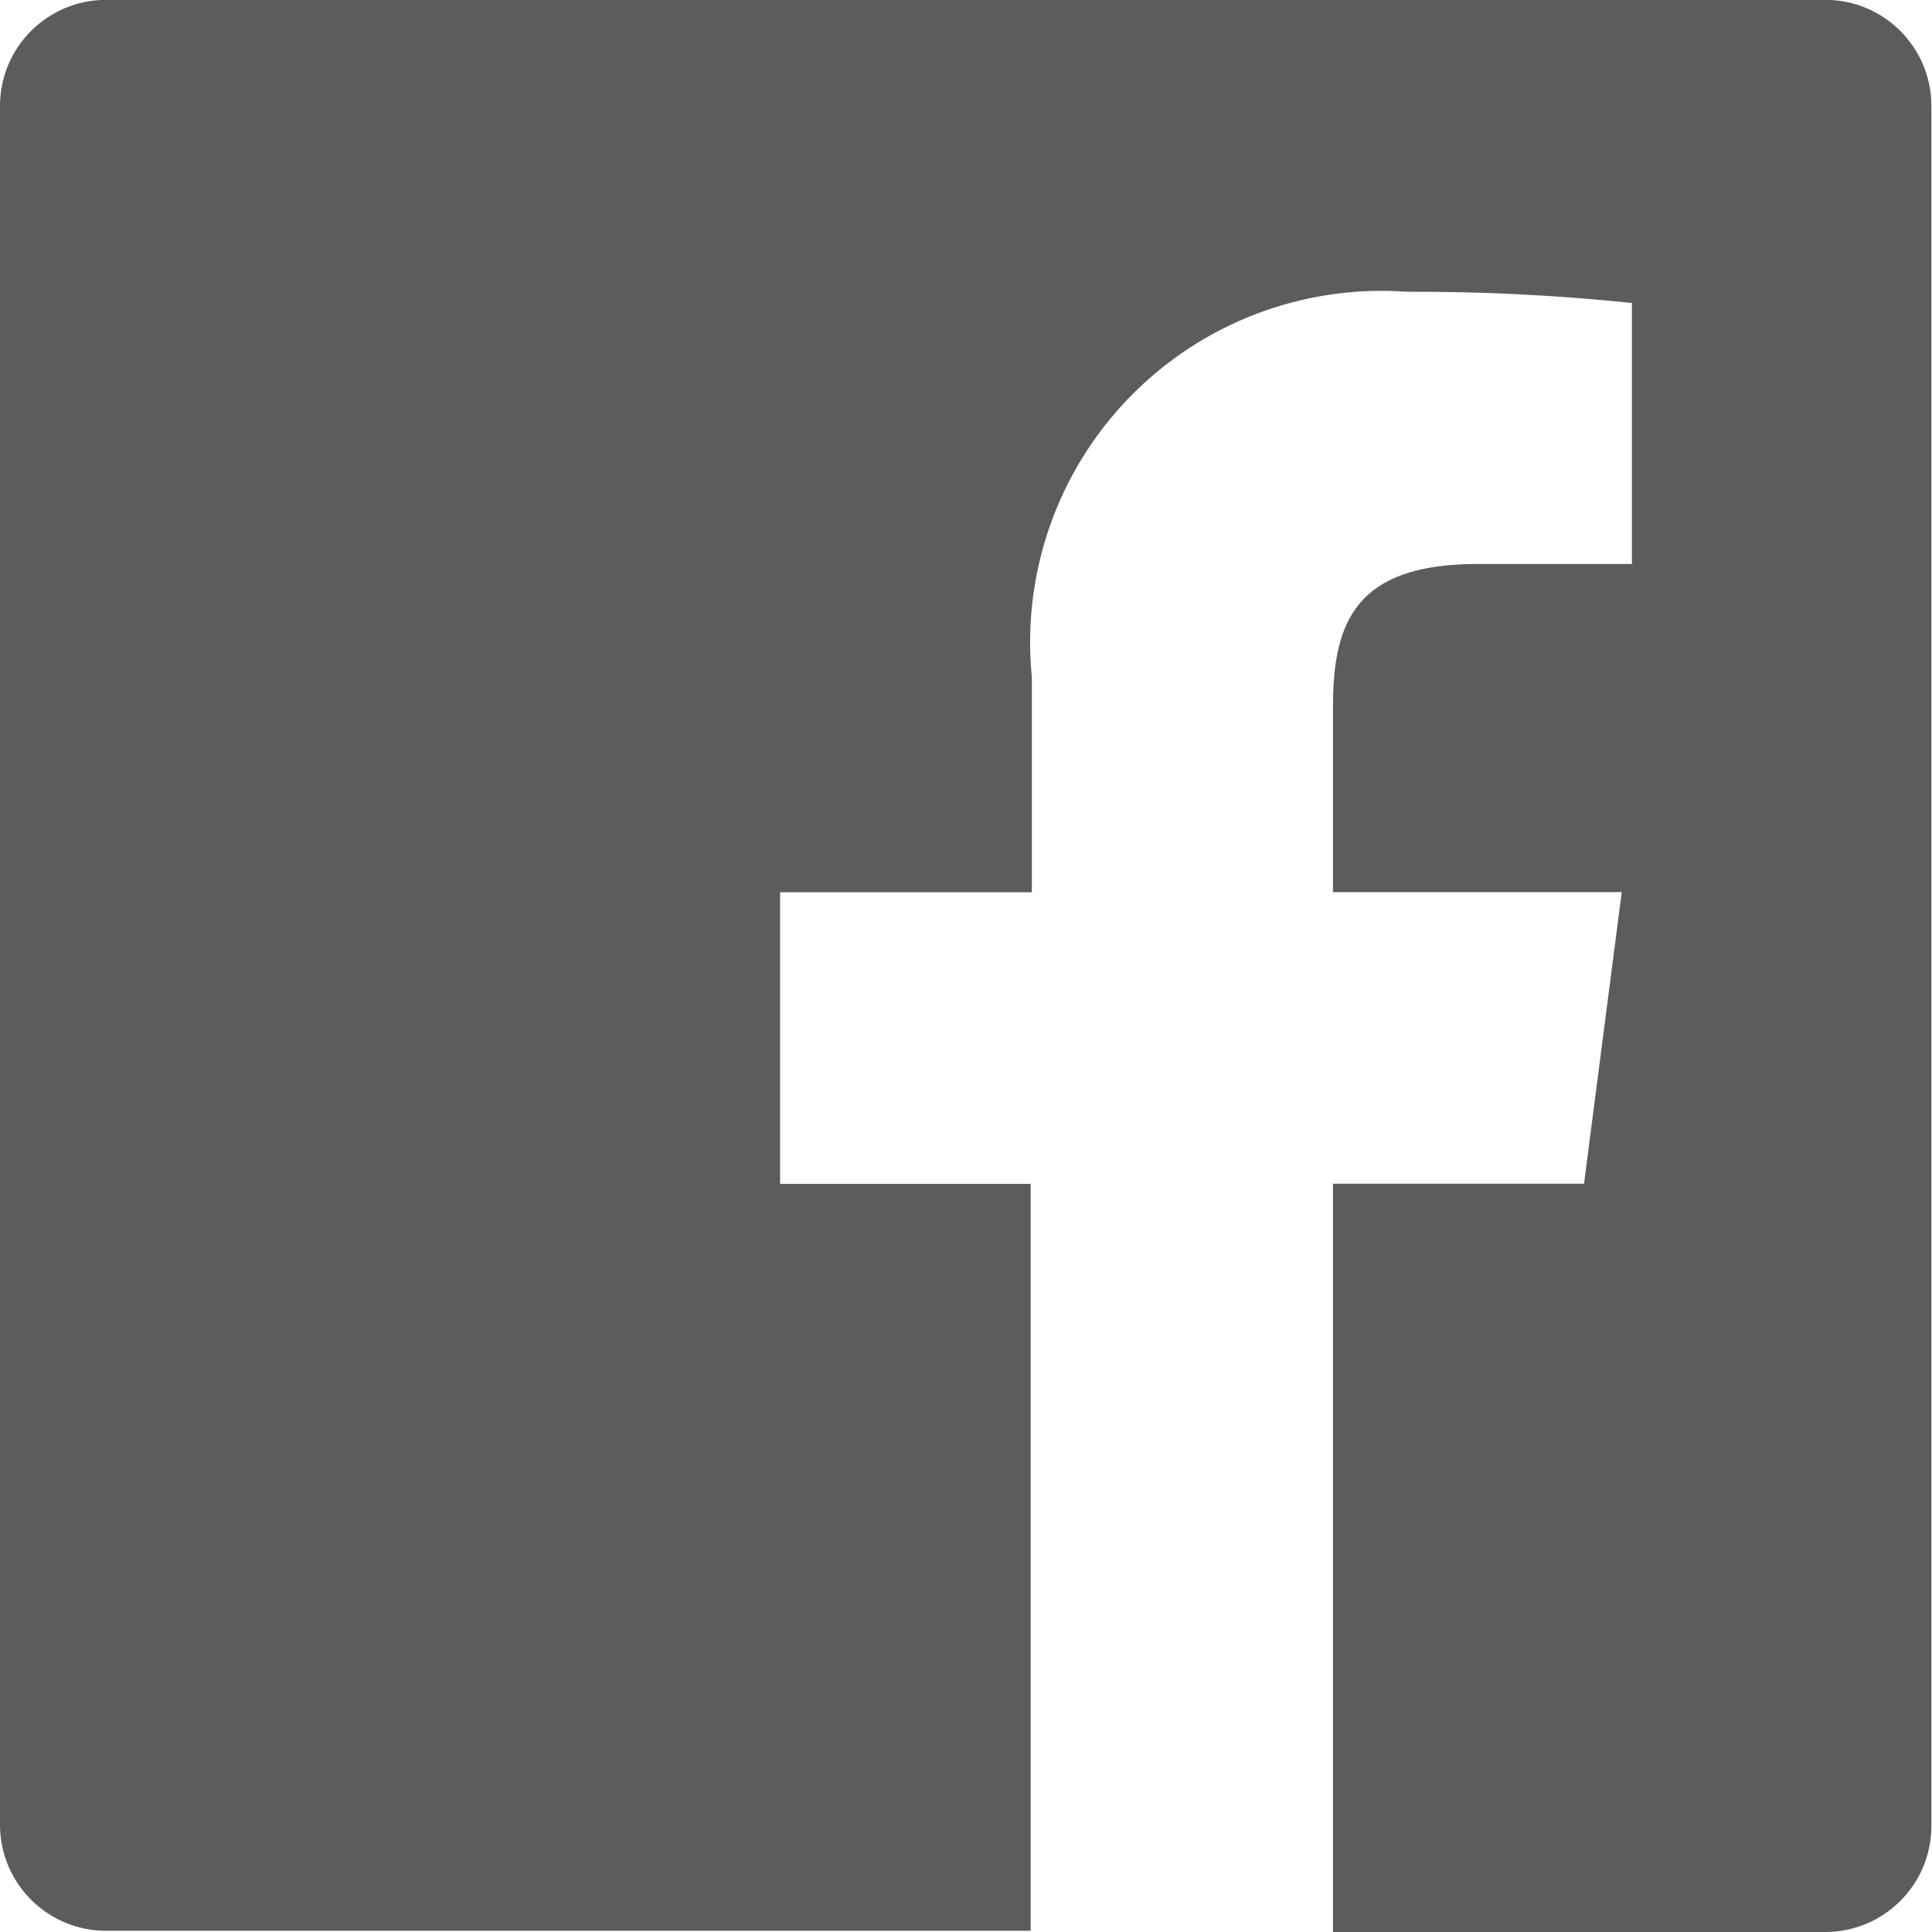
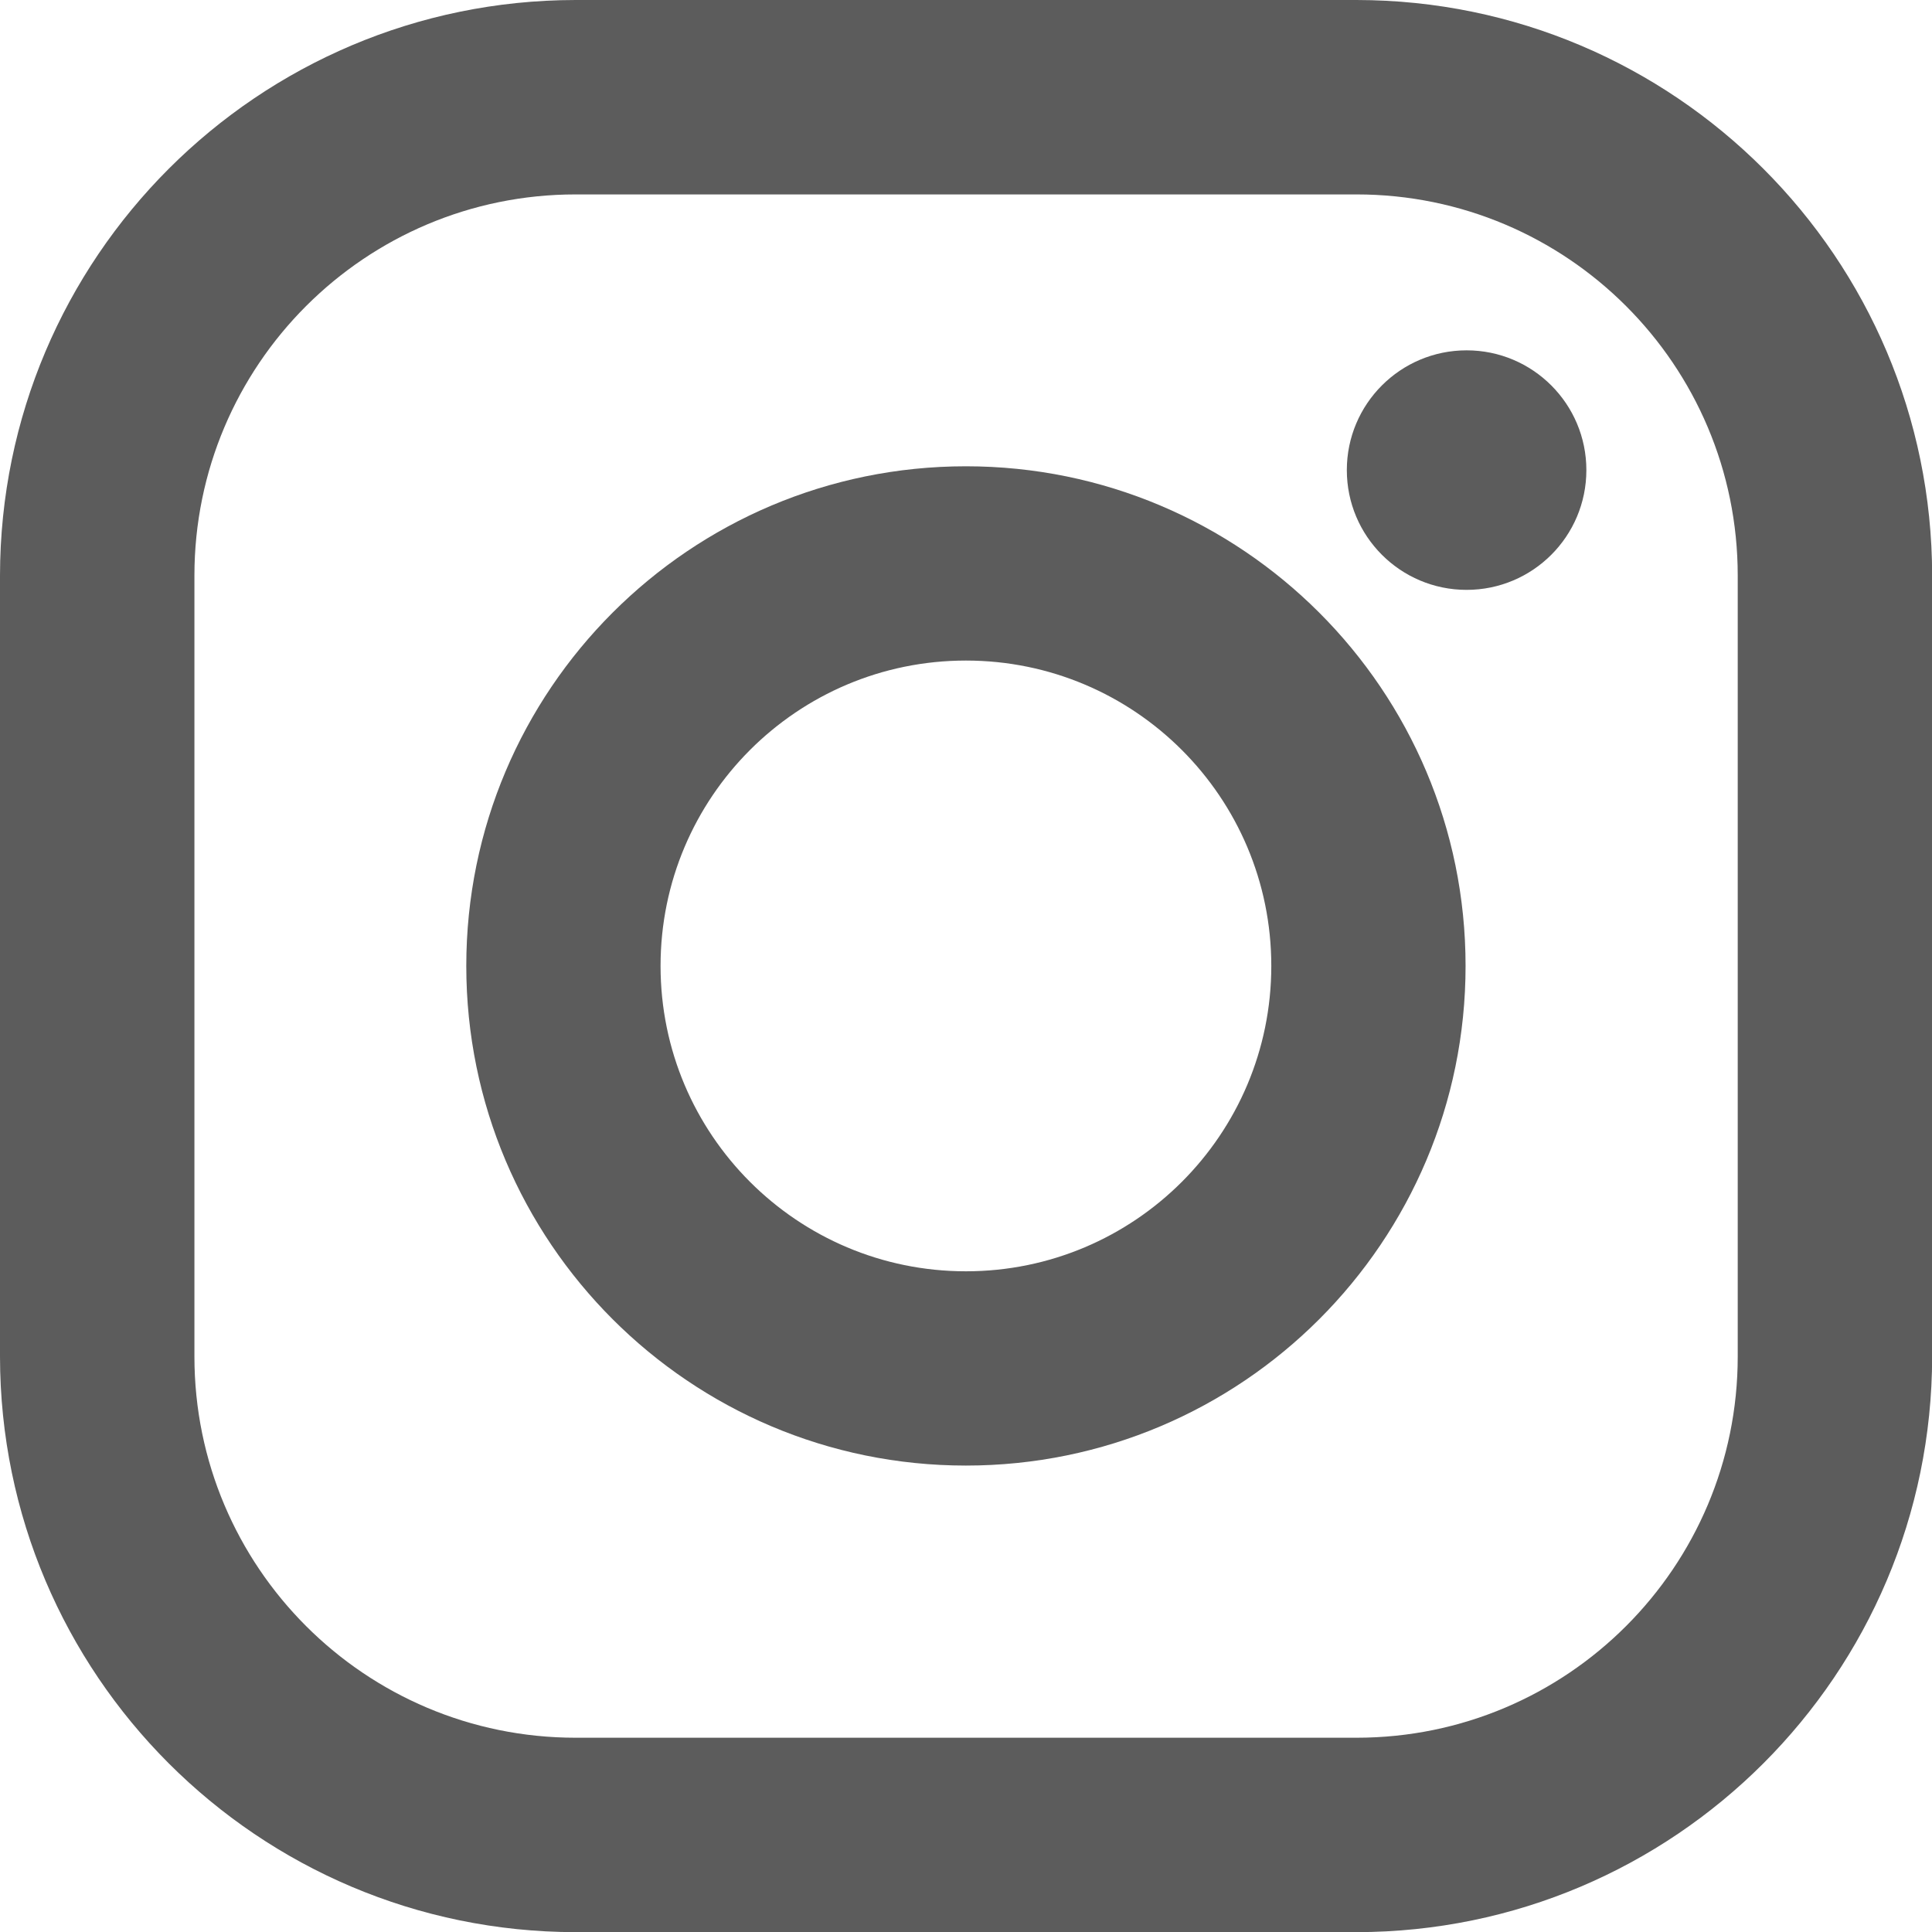
- <svg xmlns="http://www.w3.org/2000/svg" width="12.747" height="12.747" viewBox="0 0 12.747 12.747">
-   <path d="M12.043,0H.7A.7.7,0,0,0,0,.7v11.34a.7.7,0,0,0,.7.7h6.1V7.812H5.147V5.888H6.808V4.469A2.318,2.318,0,0,1,9.282,1.926,13.778,13.778,0,0,1,10.767,2V3.722H9.748c-.8,0-.953.38-.953.937V5.887H10.7l-.249,1.924H8.795v4.937h3.248a.7.7,0,0,0,.7-.7V.7a.7.7,0,0,0-.7-.7Z" transform="translate(0 -0.001)" fill="#5c5c5c" />
+ <svg xmlns="http://www.w3.org/2000/svg" width="13.147" height="13.147" viewBox="0 0 13.147 13.147">
+   <g transform="translate(0 0)">
+     <path d="M9.231,0H3.917A3.921,3.921,0,0,0,0,3.917V9.231a3.921,3.921,0,0,0,3.917,3.917H9.231a3.921,3.921,0,0,0,3.917-3.917V3.917A3.921,3.921,0,0,0,9.231,0Zm2.594,9.231a2.594,2.594,0,0,1-2.594,2.594H3.917A2.594,2.594,0,0,1,1.323,9.231V3.917A2.594,2.594,0,0,1,3.917,1.323H9.231a2.594,2.594,0,0,1,2.594,2.594Z" transform="translate(0 0)" fill="#5c5c5c" />
+     <path d="M136.4,133a3.4,3.4,0,1,0,3.4,3.4A3.4,3.4,0,0,0,136.4,133Zm0,5.478a2.078,2.078,0,1,1,2.078-2.078A2.078,2.078,0,0,1,136.4,138.478Z" transform="translate(-129.827 -129.827)" fill="#5c5c5c" />
+     <ellipse cx="0.815" cy="0.815" rx="0.815" ry="0.815" transform="translate(9.165 2.384)" fill="#5c5c5c" />
+   </g>
</svg>
